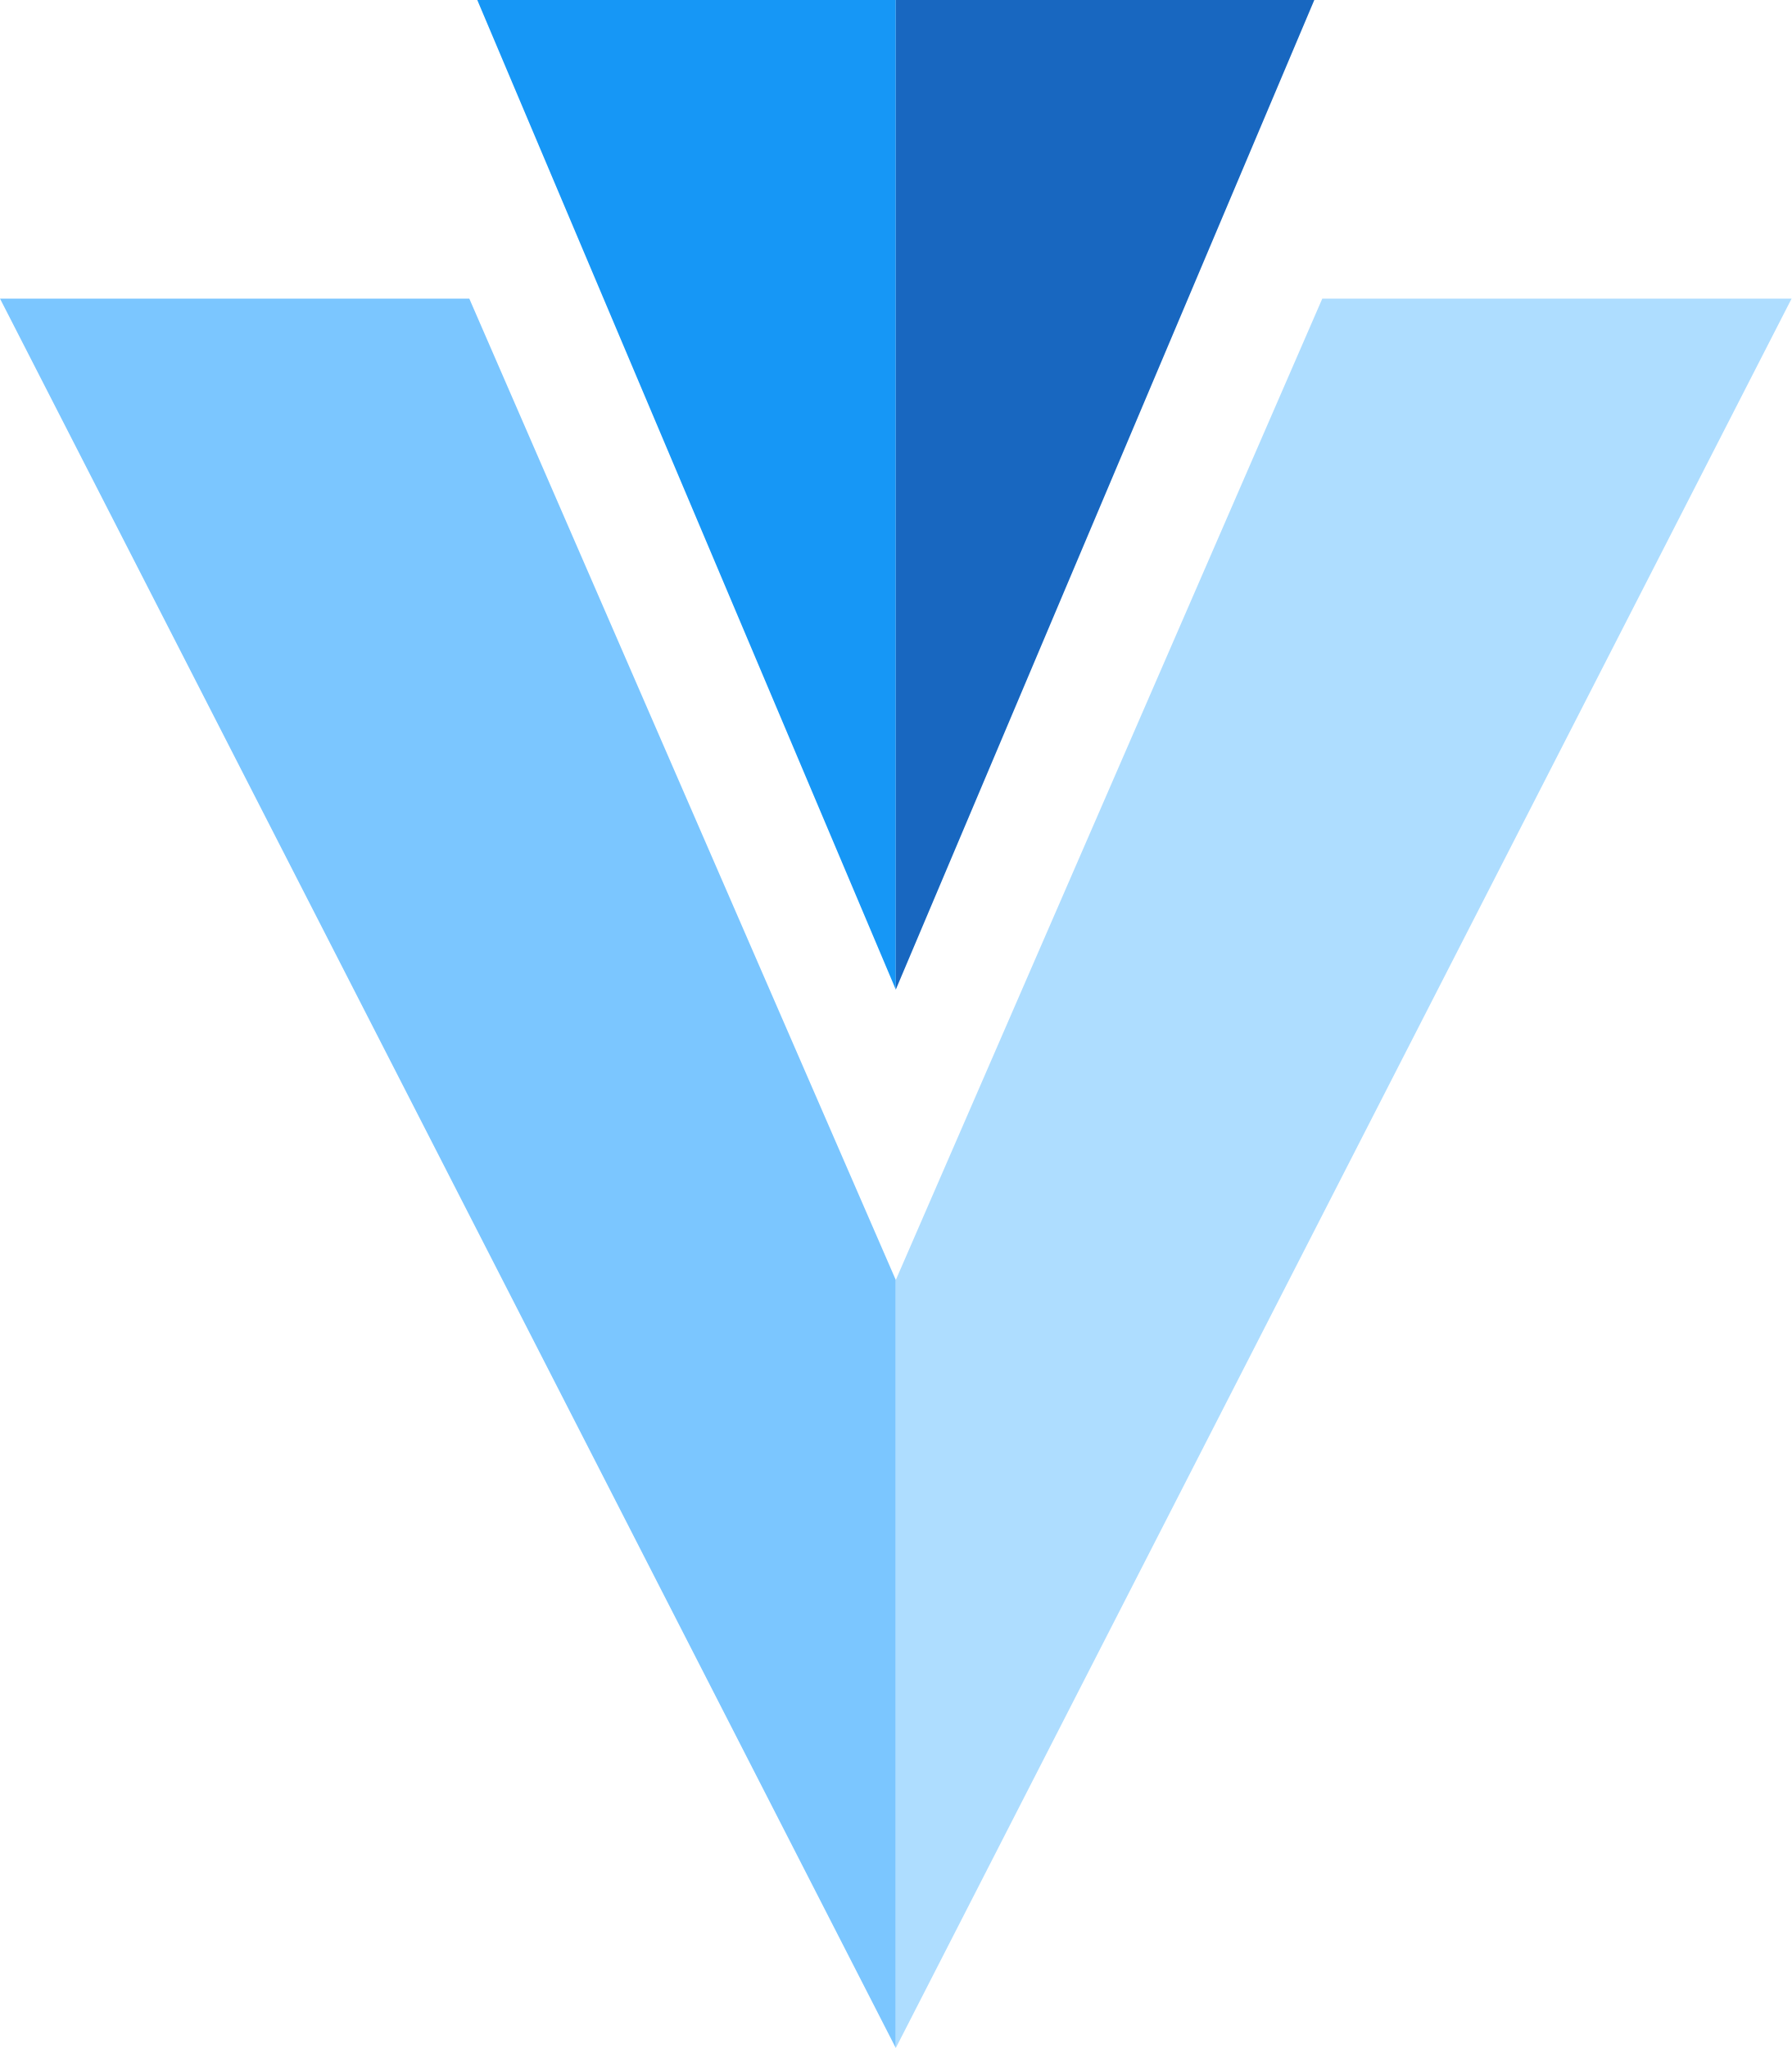
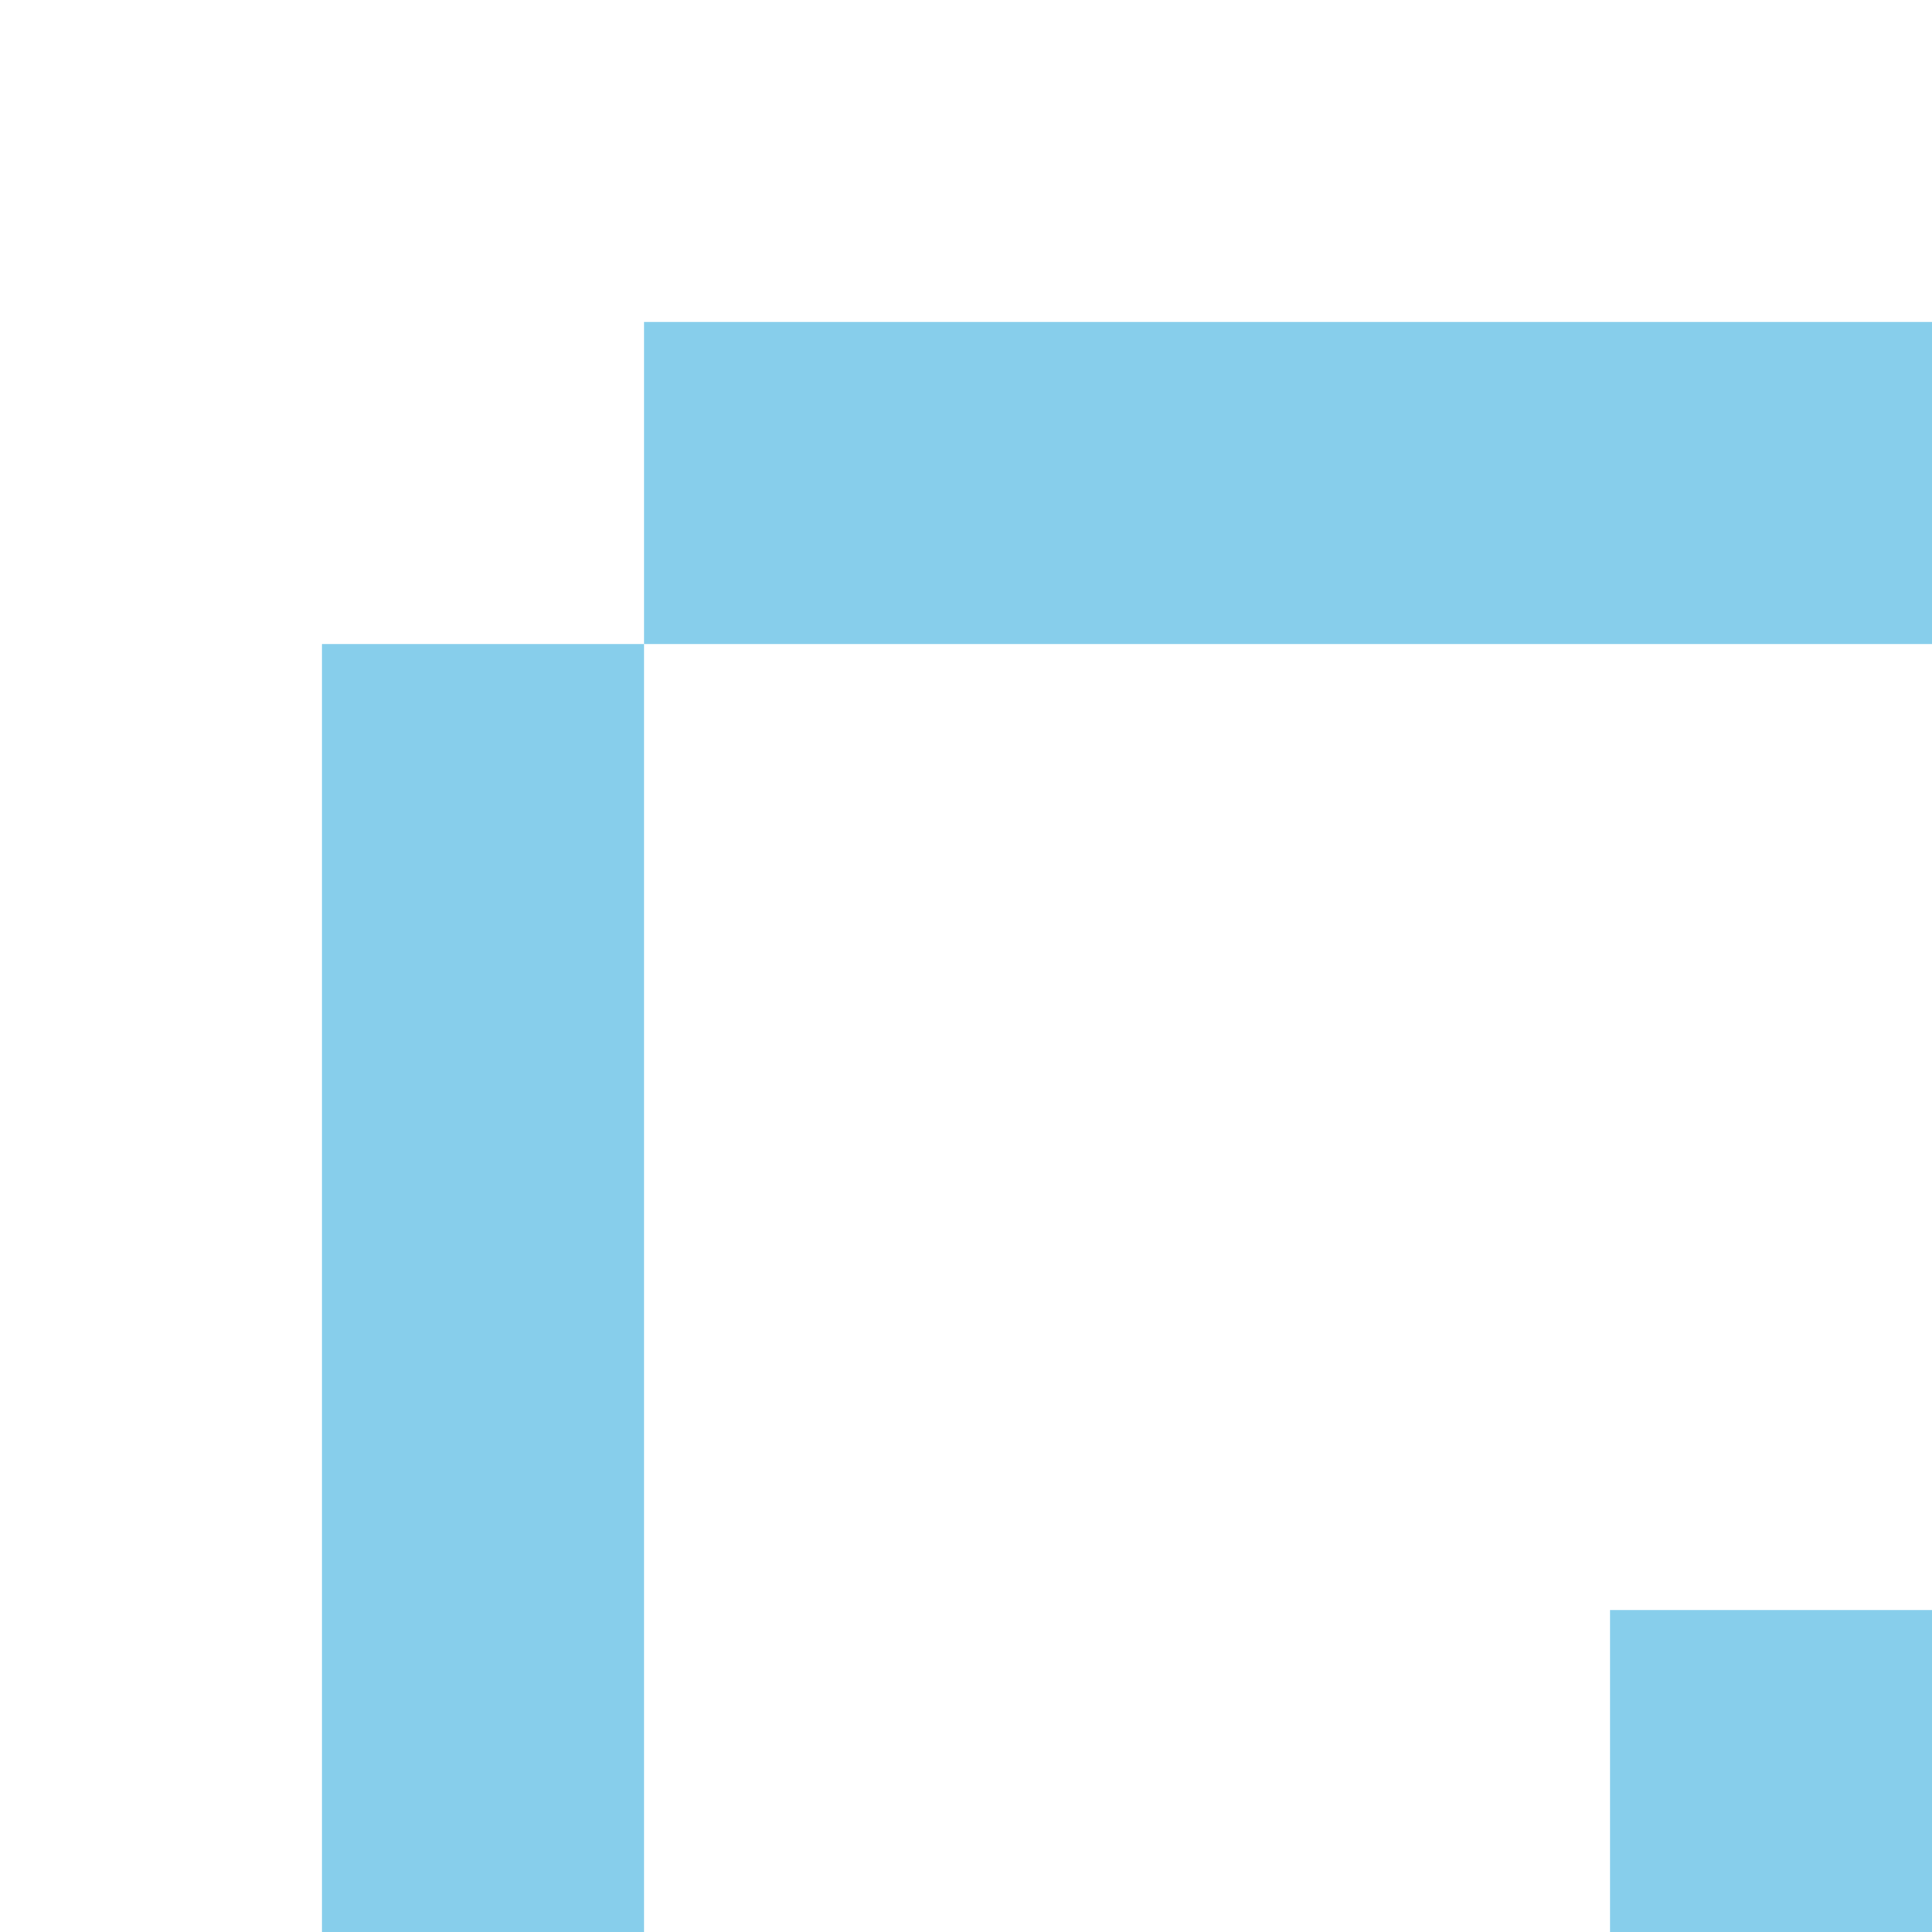
- <svg xmlns="http://www.w3.org/2000/svg" id="Layer_1" data-name="Layer 1" viewBox="0 0 87.5 100">
-   <defs>
-     <style>.cls-1{fill:#1697f6;}.cls-2{fill:#7bc6ff;}.cls-3{fill:#1867c0;}.cls-4{fill:#aeddff;}</style>
-   </defs>
-   <polyline class="cls-1" points="43.75 0 23.31 0 43.75 48.32" />
-   <polygon class="cls-2" points="43.75 62.5 43.75 100 0 14.58 22.92 14.58 43.75 62.5" />
-   <polyline class="cls-3" points="43.75 0 64.19 0 43.75 48.32" />
-   <polygon class="cls-4" points="64.58 14.58 87.5 14.58 43.75 100 43.75 62.5 64.58 14.58" />
+ <svg xmlns="http://www.w3.org/2000/svg" data-name="Layer 1">
+   <rect width="200" height="50" x="100" y="50" fill="skyblue" />
+   <rect width="200" height="50" x="100" y="300" fill="skyblue" />
+   <rect width="50" height="200" x="50" y="100" fill="skyblue" />
+   <rect width="50" height="200" x="300" y="100" fill="skyblue" />
+   <rect width="50" height="50" x="250" y="250" fill="skyblue" />
+   <rect width="50" height="50" x="300" y="300" fill="purple" />
</svg>
